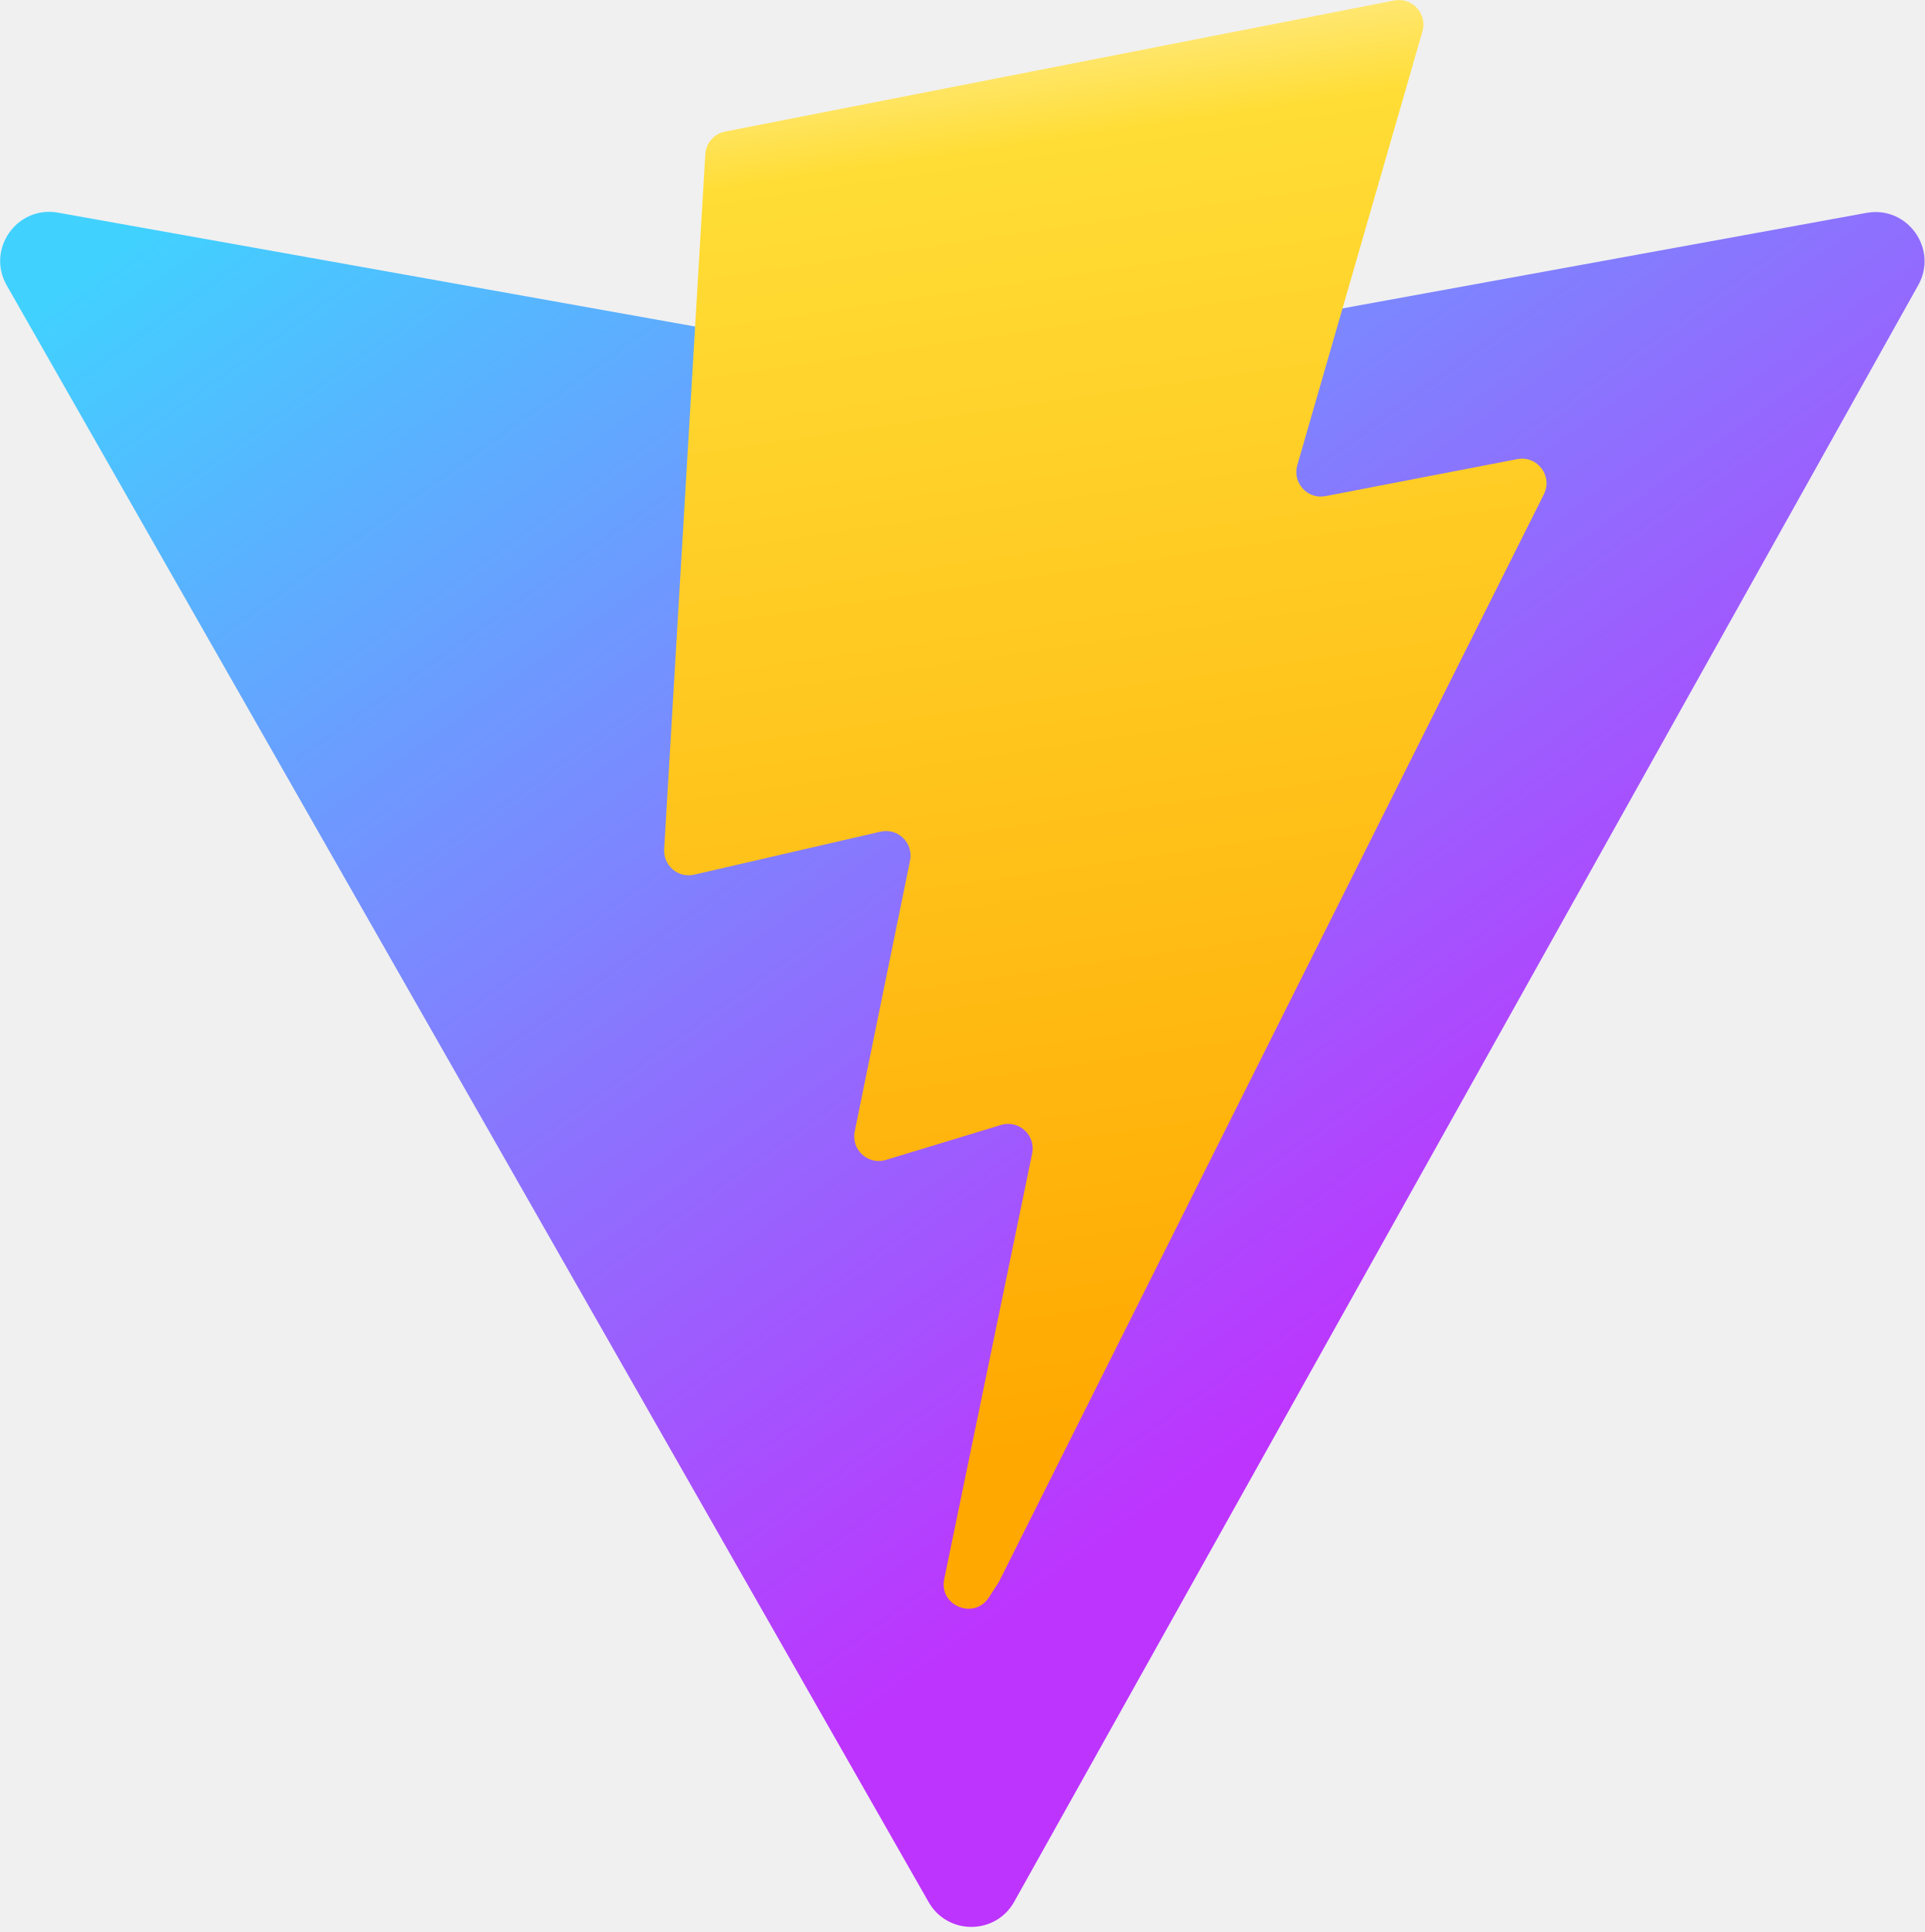
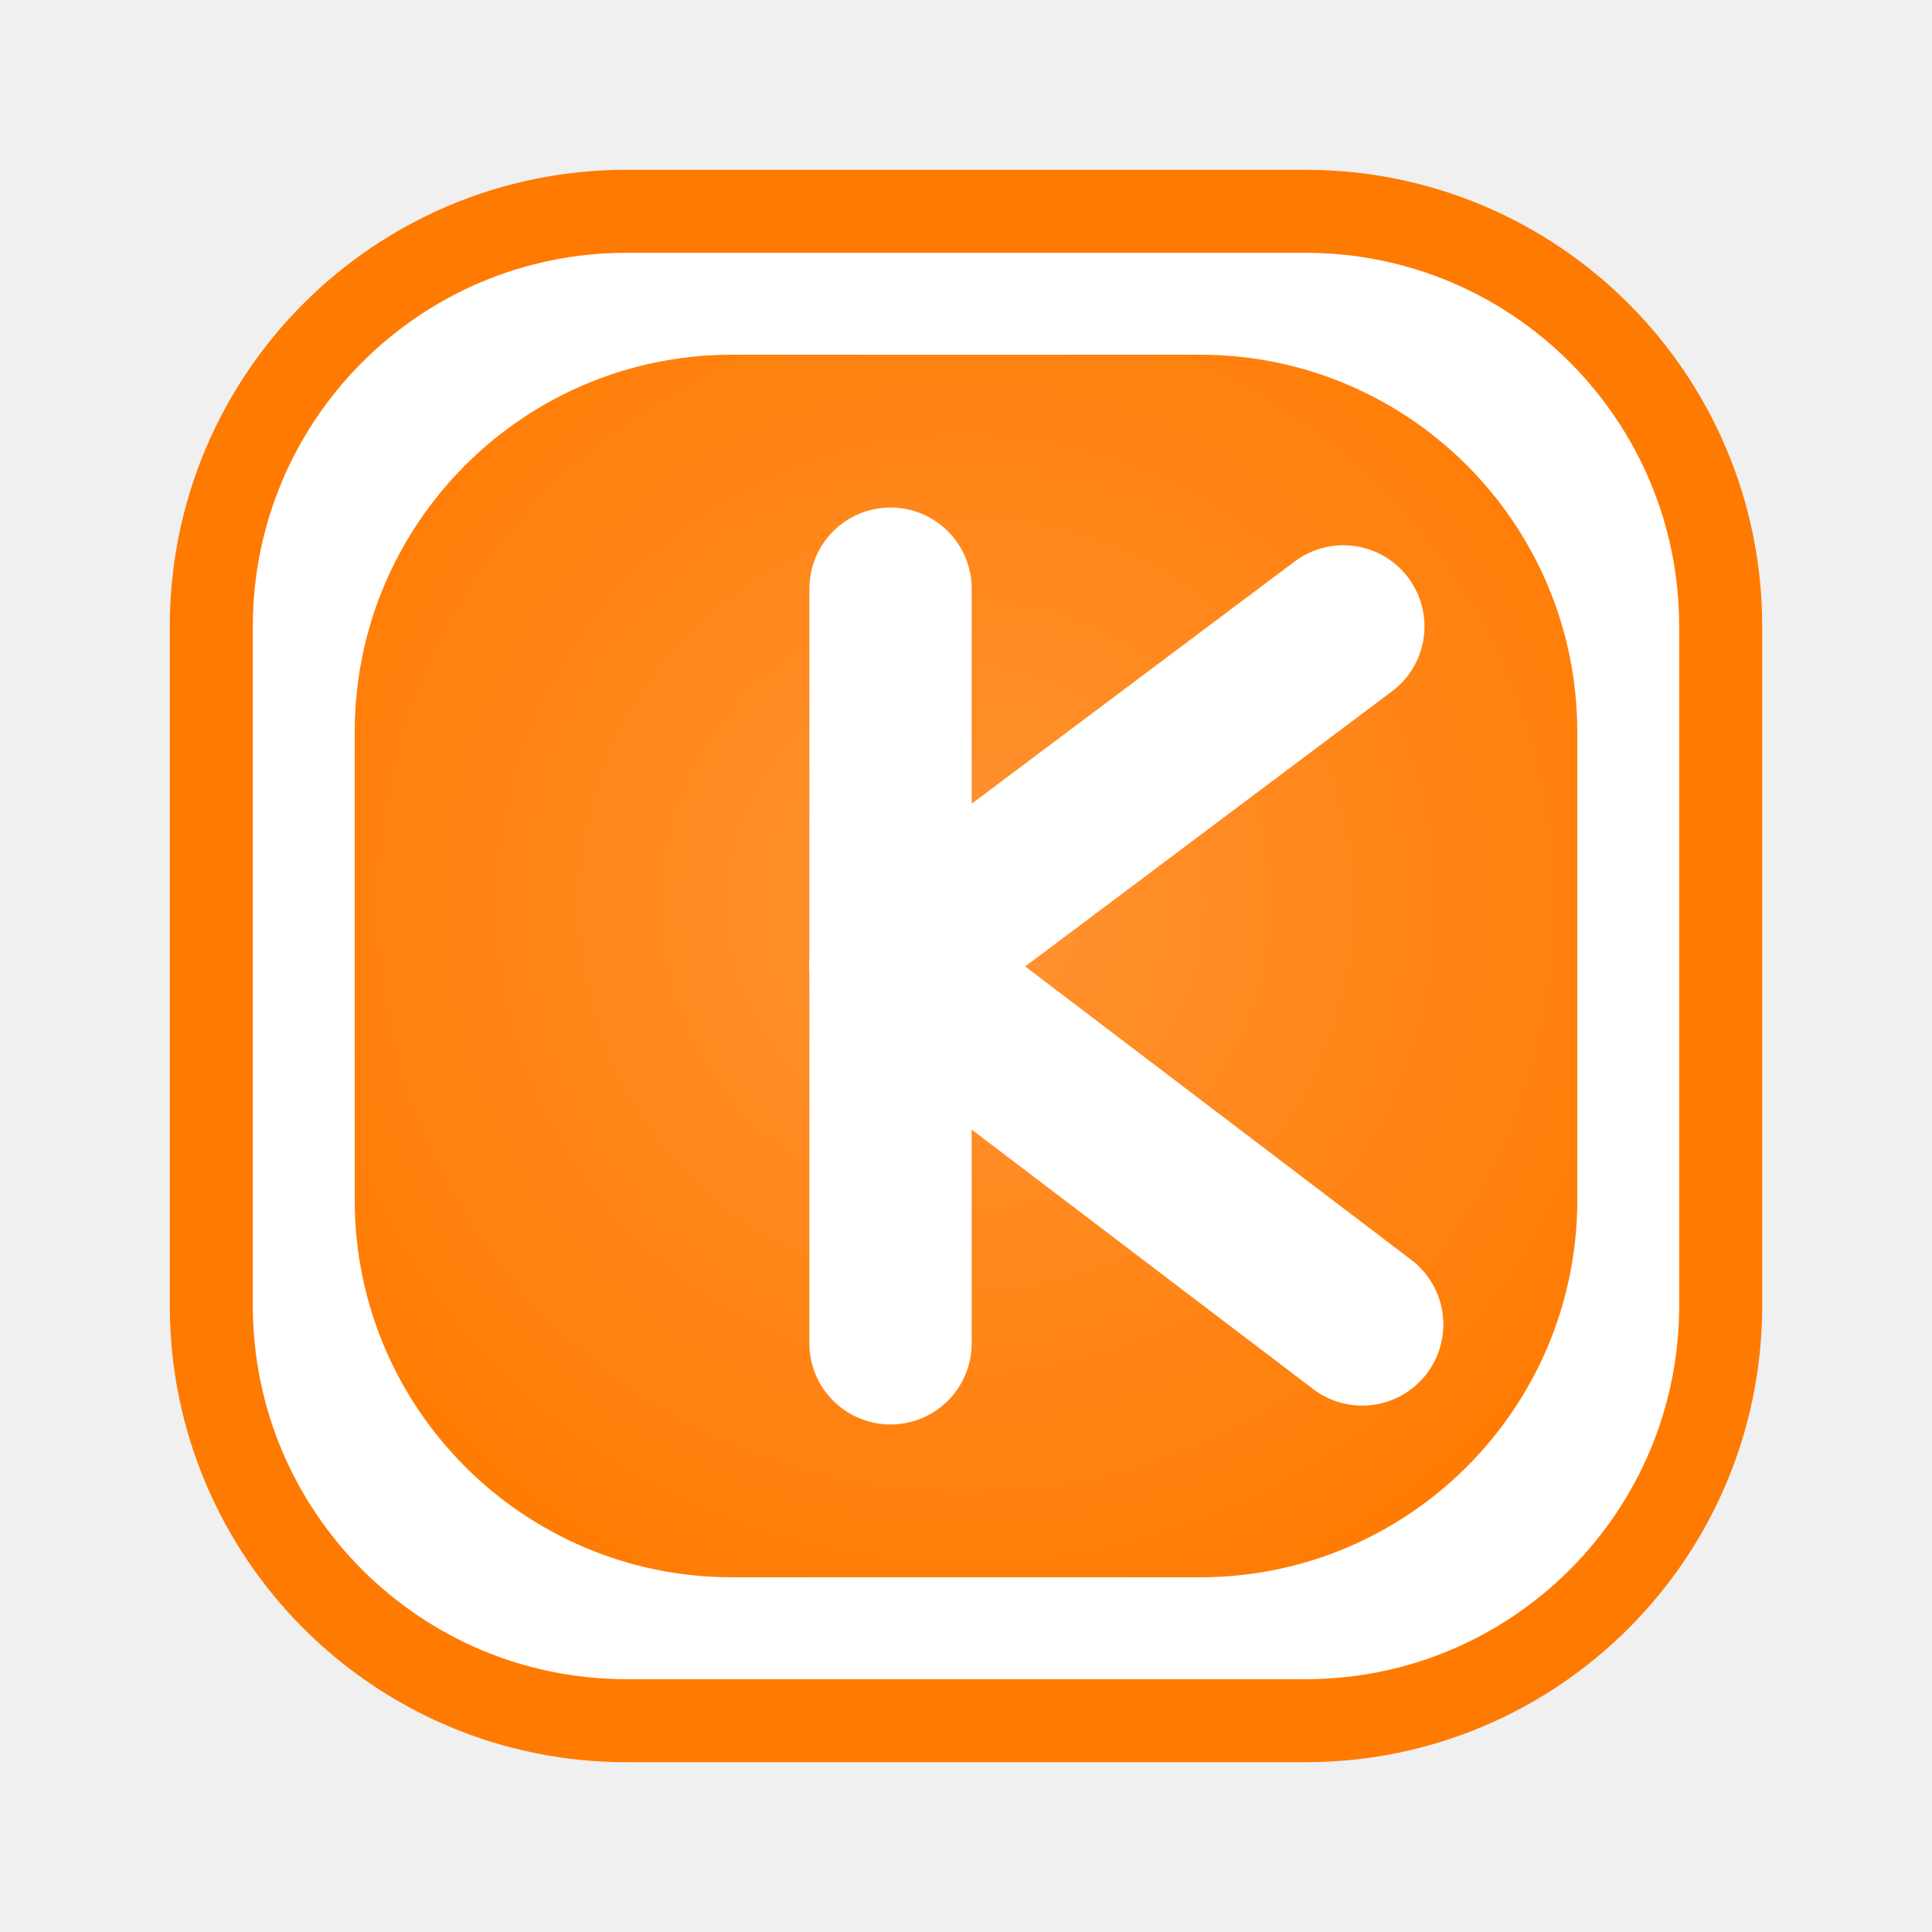
- <svg xmlns="http://www.w3.org/2000/svg" aria-hidden="true" role="img" class="iconify iconify--logos" width="31.88" height="32" preserveAspectRatio="xMidYMid meet" viewBox="0 0 256 257">
+ <svg xmlns="http://www.w3.org/2000/svg" viewBox="0 0 1024 1024" width="1024" height="1024" role="img" aria-label="K favicon option">
  <defs>
-     <linearGradient id="IconifyId1813088fe1fbc01fb466" x1="-.828%" x2="57.636%" y1="7.652%" y2="78.411%">
-       <stop offset="0%" stop-color="#41D1FF" />
-       <stop offset="100%" stop-color="#BD34FE" />
-     </linearGradient>
-     <linearGradient id="IconifyId1813088fe1fbc01fb467" x1="43.376%" x2="50.316%" y1="2.242%" y2="89.03%">
-       <stop offset="0%" stop-color="#FFEA83" />
-       <stop offset="8.333%" stop-color="#FFDD35" />
-       <stop offset="100%" stop-color="#FFA800" />
-     </linearGradient>
+     <radialGradient id="rad3" cx="50%" cy="45%" r="65%">
+       <stop offset="0%" stop-color="#FF9333" />
+       <stop offset="100%" stop-color="#FF7A00" />
+     </radialGradient>
  </defs>
-   <path fill="url(#IconifyId1813088fe1fbc01fb466)" d="M255.153 37.938L134.897 252.976c-2.483 4.44-8.862 4.466-11.382.048L.875 37.958c-2.746-4.814 1.371-10.646 6.827-9.67l120.385 21.517a6.537 6.537 0 0 0 2.322-.004l117.867-21.483c5.438-.991 9.574 4.796 6.877 9.62Z" />
-   <path fill="url(#IconifyId1813088fe1fbc01fb467)" d="M185.432.063L96.44 17.501a3.268 3.268 0 0 0-2.634 3.014l-5.474 92.456a3.268 3.268 0 0 0 3.997 3.378l24.777-5.718c2.318-.535 4.413 1.507 3.936 3.838l-7.361 36.047c-.495 2.426 1.782 4.5 4.151 3.78l15.304-4.649c2.372-.72 4.652 1.36 4.15 3.788l-11.698 56.621c-.732 3.542 3.979 5.473 5.943 2.437l1.313-2.028l72.516-144.72c1.215-2.423-.88-5.186-3.54-4.672l-25.505 4.922c-2.396.462-4.435-1.77-3.759-4.114l16.646-57.705c.677-2.35-1.37-4.583-3.769-4.113Z" />
+   <rect x="112" y="112" width="800" height="800" rx="220" ry="220" fill="white" />
+   <rect x="112" y="112" width="800" height="800" rx="220" ry="220" fill="none" stroke="#FF7A00" stroke-width="44" />
+   <rect x="188" y="188" width="648" height="648" rx="200" ry="200" fill="url(#rad3)" />
+   <path d="M 472.00 312.00 L 472.00 712.00" stroke="#FFFFFF" stroke-width="86" stroke-linecap="round" />
+   <path d="M 472.00 512.00 L 712.00 332.00" stroke="#FFFFFF" stroke-width="86" stroke-linecap="round" stroke-linejoin="round" />
+   <path d="M 472.00 512.00 L 722.00 702.00" stroke="#FFFFFF" stroke-width="86" stroke-linecap="round" stroke-linejoin="round" />
</svg>
